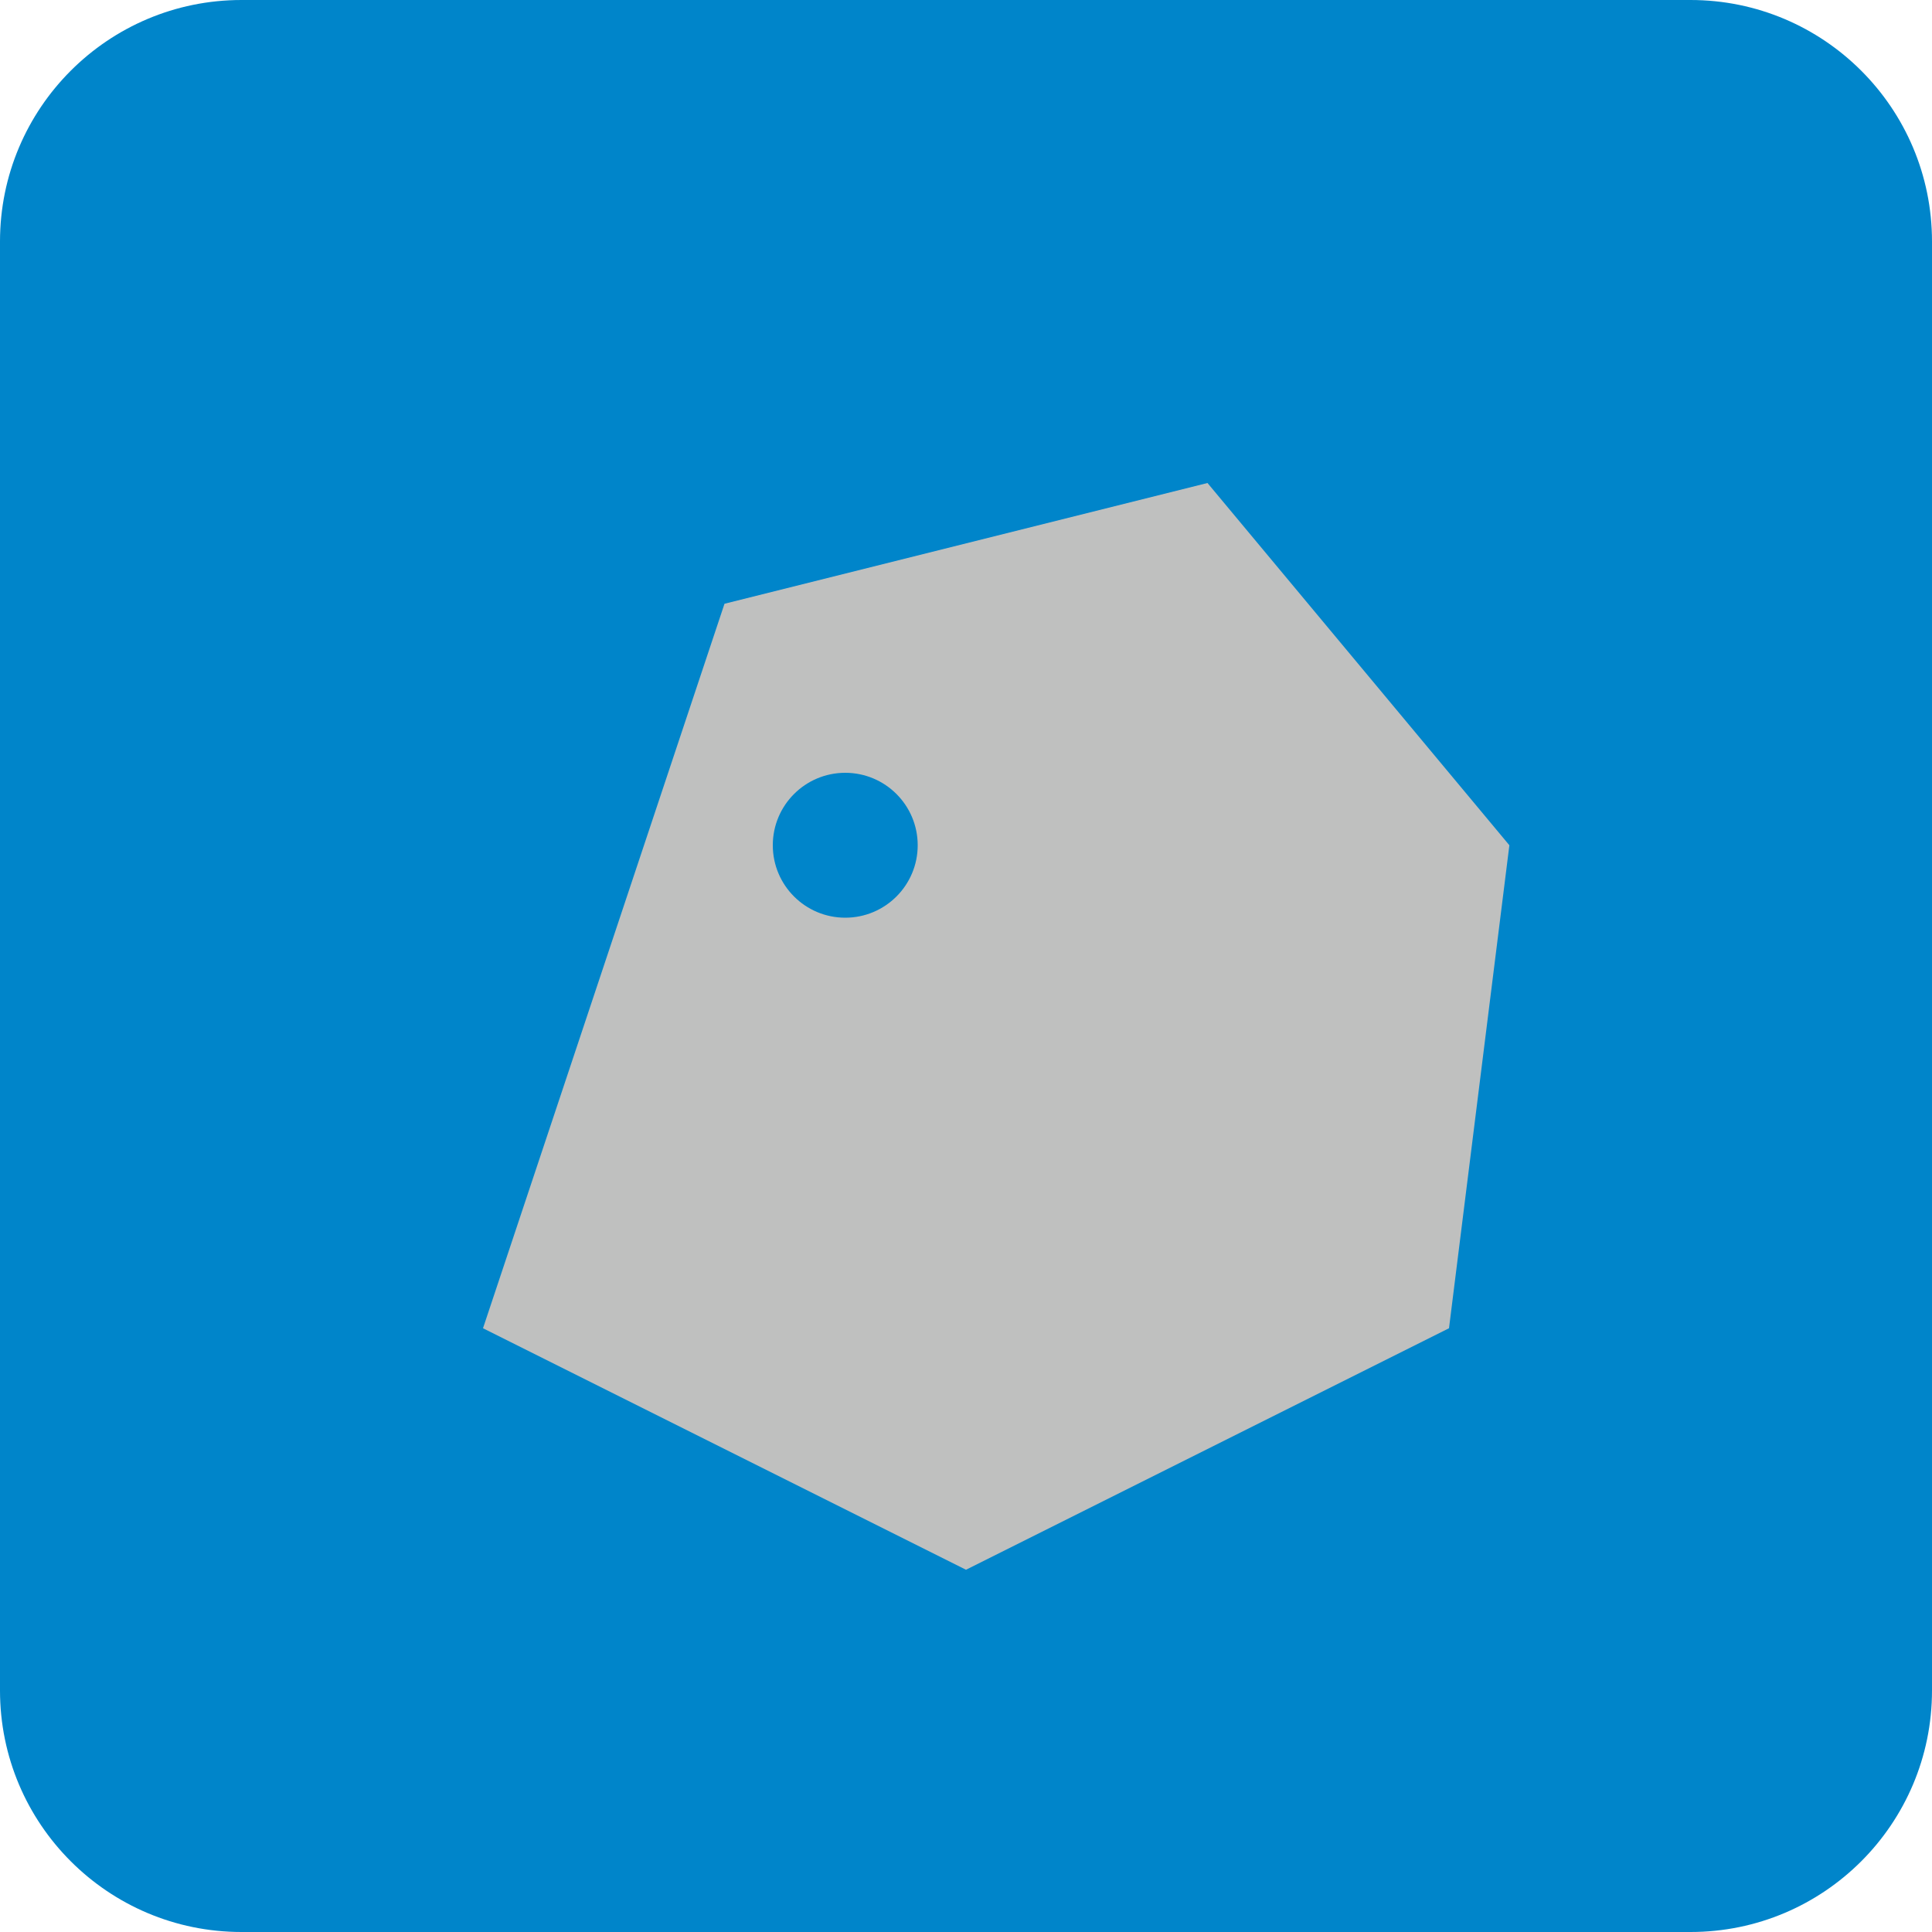
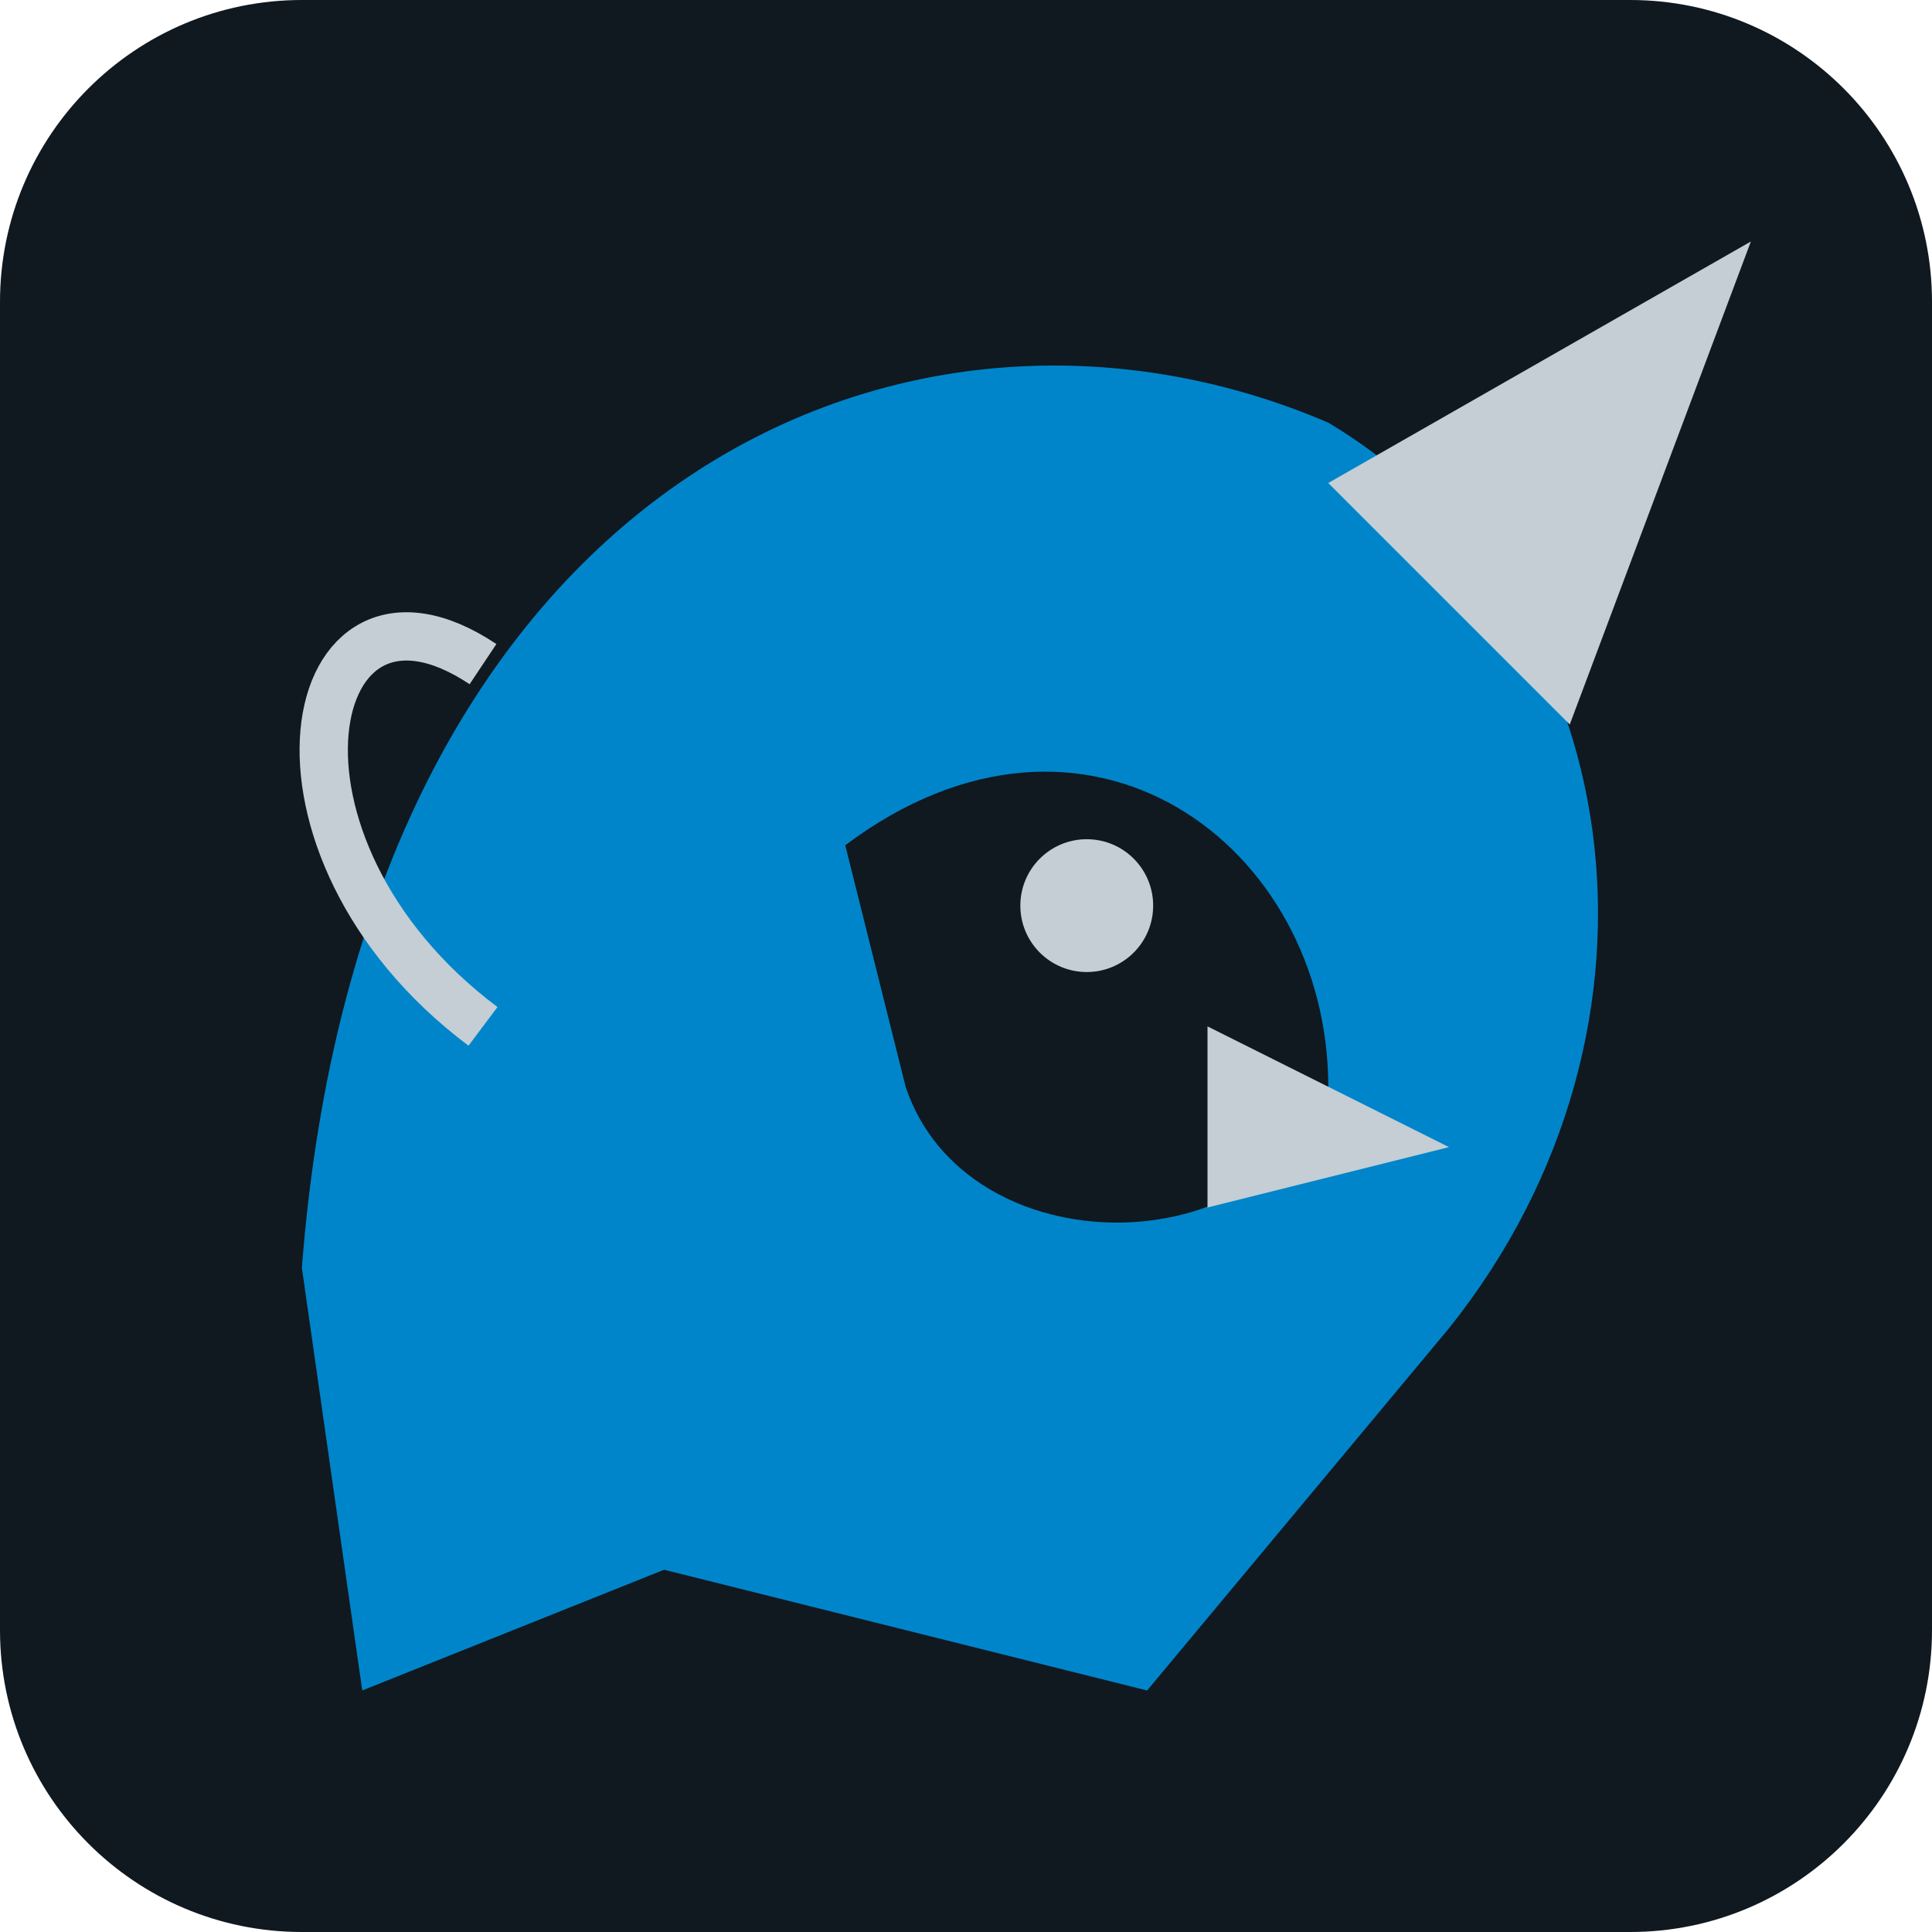
- <svg xmlns="http://www.w3.org/2000/svg" viewBox="0 0 64 64" role="img">
-   <rect width="64" height="64" rx="8" fill="#0085ca" />
-   <path d="M16 44 L24 20 L40 16 L50 28 L48 44 L32 52 Z" fill="#bfc0bf" />
-   <circle cx="28" cy="28" r="2.4" fill="#0085ca" />
+ <svg xmlns="http://www.w3.org/2000/svg" viewBox="0 0 64 64" role="img" aria-label="Carolina Panthers">
+   <rect width="64" height="64" rx="10" fill="#101820" />
+   <path fill="#0085ca" d="M10 42 C12 16 30 8 44 14 C54 20 56 34 48 44 L38 56 L22 52 L12 56 Z" />
+   <path fill="#101820" d="M28 28 C36 22 44 28 44 36 C42 42 32 42 30 36Z" />
+   <path fill="#c4ced4" d="M44 16 L58 8 L52 24 Z" />
+   <path fill="none" stroke="#c4ced4" stroke-width="1.6" d="M16 22 C10 18 8 28 16 34" />
+   <circle cx="36" cy="30" r="2.2" fill="#c4ced4" />
+   <path fill="#c4ced4" d="M40 34 L48 38 L40 40 Z" />
</svg>
